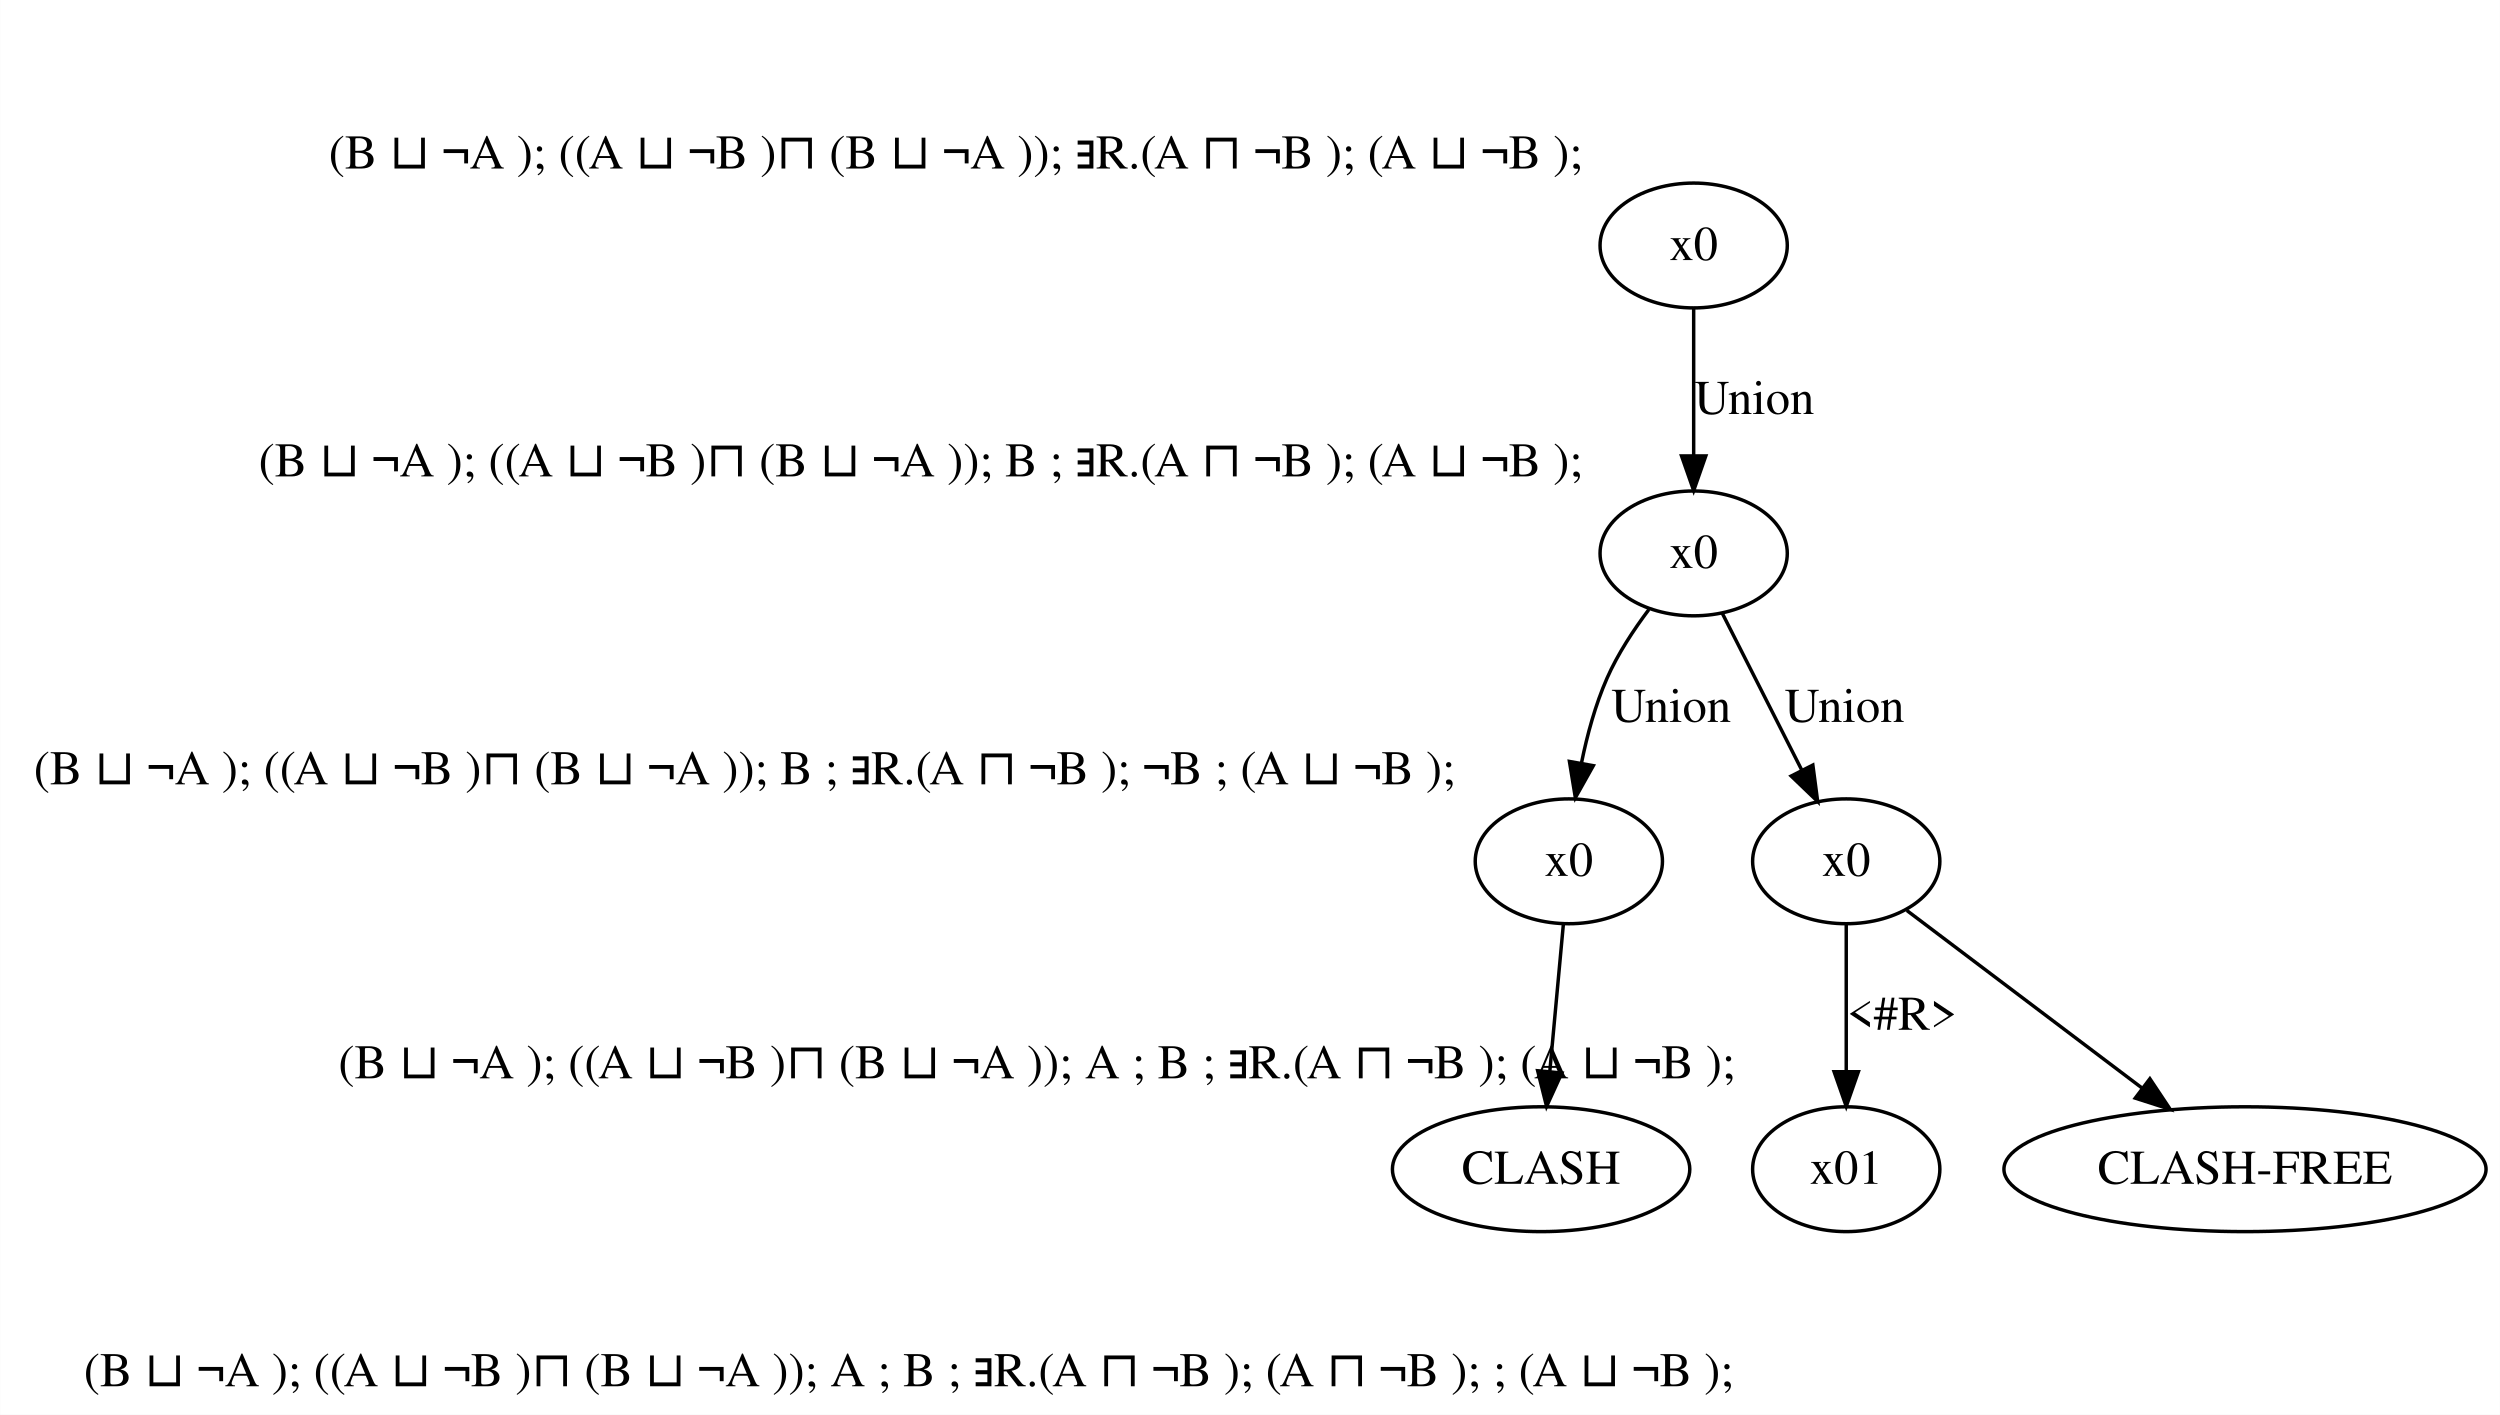
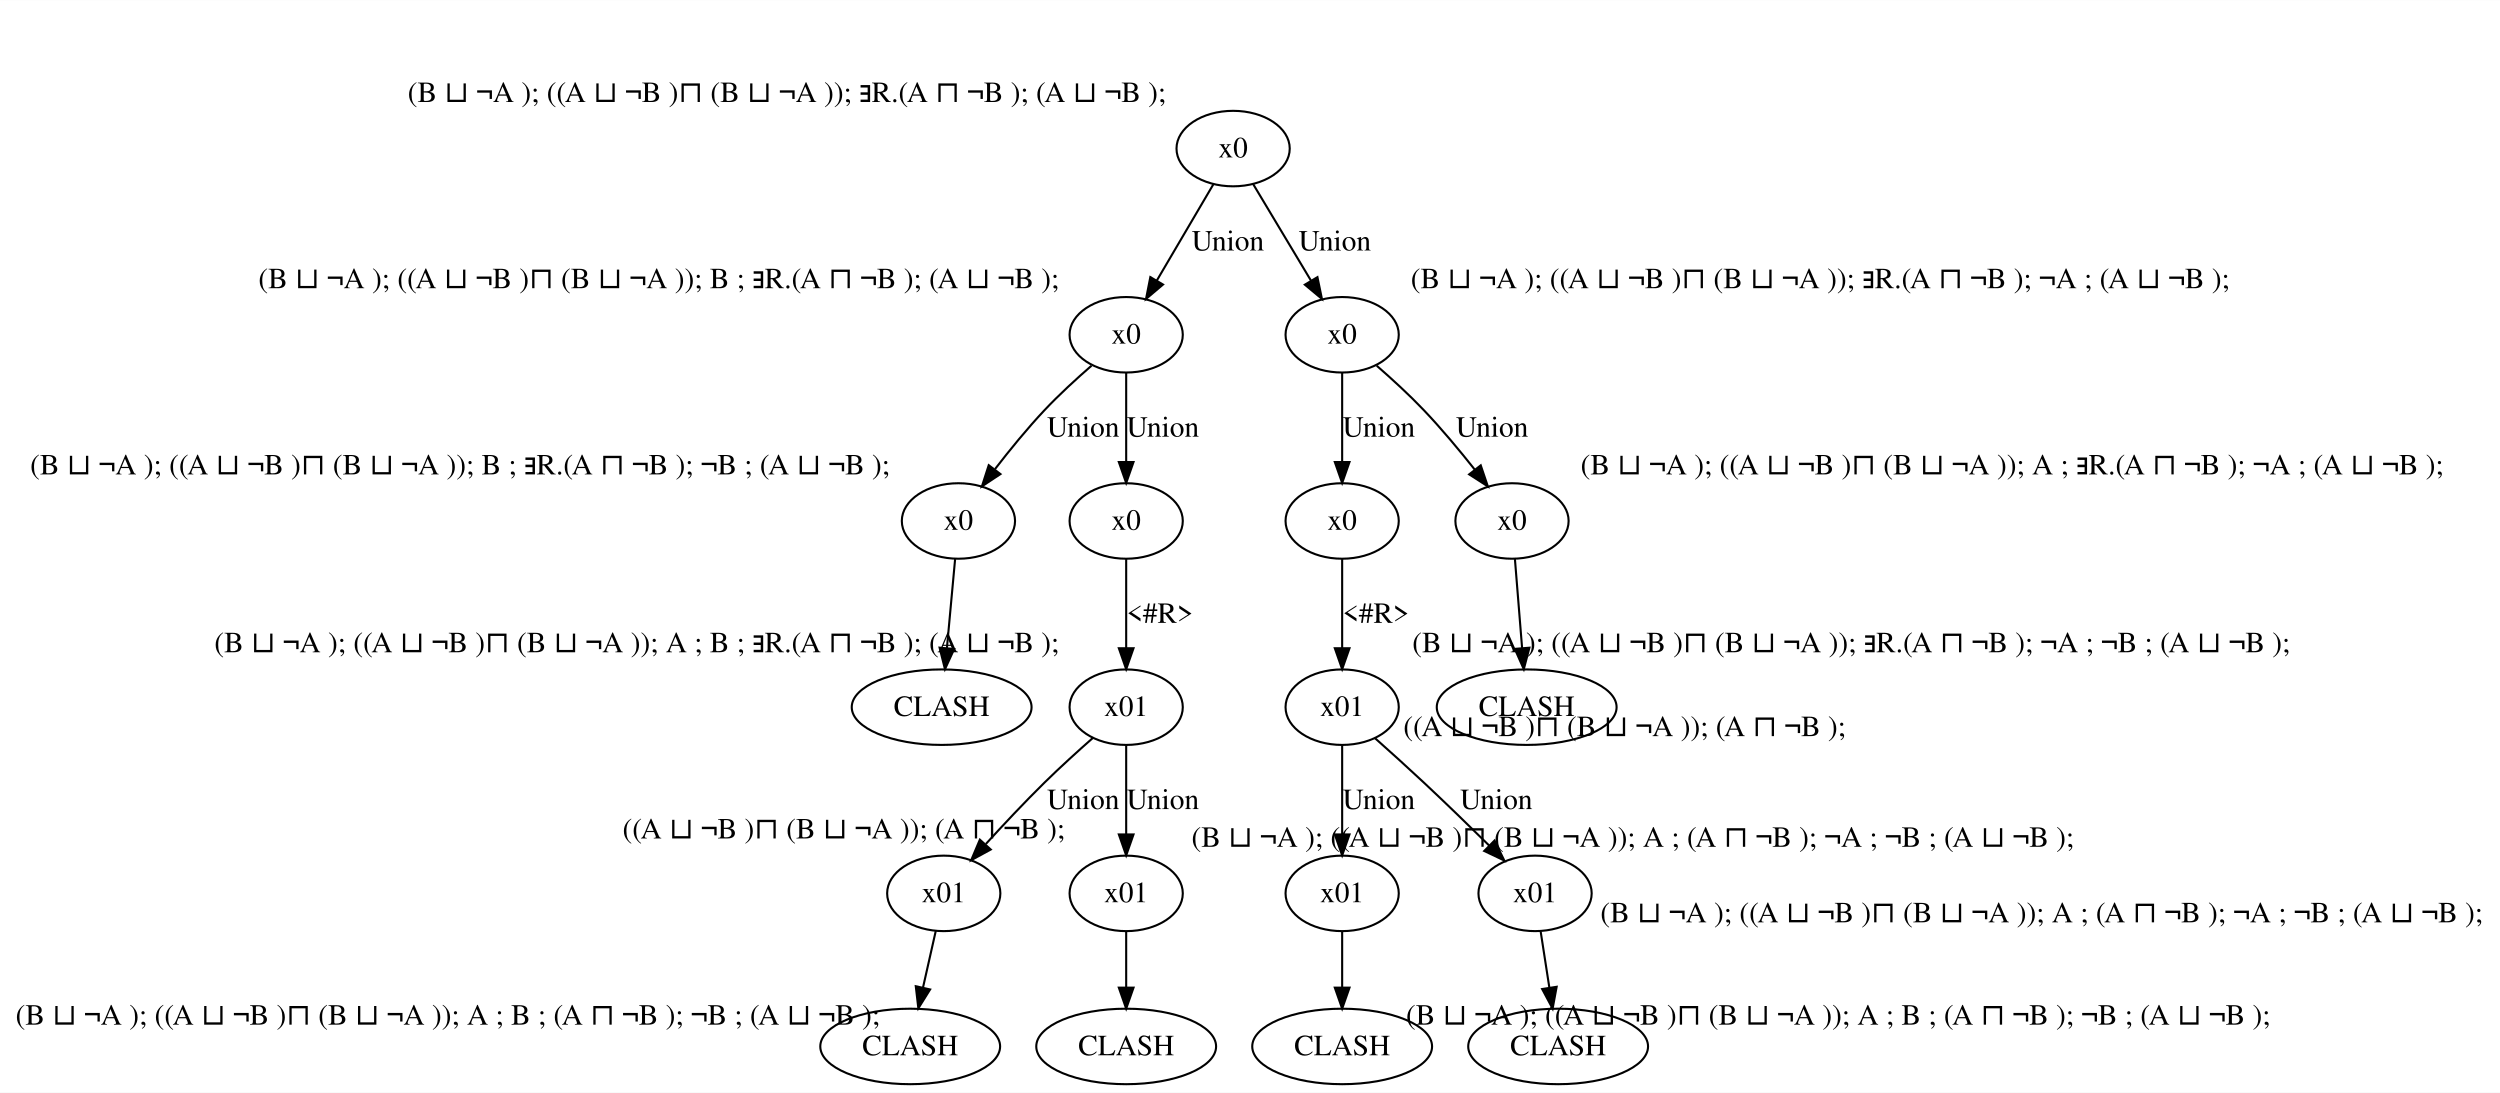
- <svg xmlns="http://www.w3.org/2000/svg" width="721px" height="408px" viewBox="0.00 0.00 720.93 408.00">
-   <g id="graph0" class="graph" transform="scale(1.0 1.0) rotate(0.0) translate(4.0 404.0)">
-     <polygon fill="white" stroke="transparent" points="-4,4 -4,-404 716.93,-404 716.93,4 -4,4" />
+ <svg xmlns="http://www.w3.org/2000/svg" width="1192px" height="521px" viewBox="0.00 0.00 1192.26 521.00">
+   <g id="graph0" class="graph" transform="scale(1.0 1.0) rotate(0.0) translate(4.0 517.0)">
+     <polygon fill="white" stroke="transparent" points="-4,4 -4,-517 1188.26,-517 1188.26,4 -4,4" />
    <g id="node1" class="node">
-       <ellipse fill="none" stroke="black" cx="484.42" cy="-333.2" rx="27" ry="18" />
-       <text text-anchor="middle" x="484.42" y="-329" font-family="Times,serif" font-size="14.00">x0</text>
-       <text text-anchor="middle" x="271.6" y="-355.4" font-family="Times,serif" font-size="14.00">(B ⊔ ¬A ); ((A ⊔ ¬B )⊓ (B ⊔ ¬A )); ∃R.(A ⊓ ¬B ); (A ⊔ ¬B ); </text>
+       <ellipse fill="none" stroke="black" cx="584.08" cy="-446.2" rx="27" ry="18" />
+       <text text-anchor="middle" x="584.08" y="-442" font-family="Times,serif" font-size="14.00">x0</text>
+       <text text-anchor="middle" x="371.26" y="-468.4" font-family="Times,serif" font-size="14.00">(B ⊔ ¬A ); ((A ⊔ ¬B )⊓ (B ⊔ ¬A )); ∃R.(A ⊓ ¬B ); (A ⊔ ¬B ); </text>
    </g>
    <g id="node2" class="node">
-       <ellipse fill="none" stroke="black" cx="484.42" cy="-244.4" rx="27" ry="18" />
-       <text text-anchor="middle" x="484.42" y="-240.2" font-family="Times,serif" font-size="14.00">x0</text>
-       <text text-anchor="middle" x="261.49" y="-266.6" font-family="Times,serif" font-size="14.00">(B ⊔ ¬A ); ((A ⊔ ¬B )⊓ (B ⊔ ¬A )); B ; ∃R.(A ⊓ ¬B ); (A ⊔ ¬B ); </text>
+       <ellipse fill="none" stroke="black" cx="533.08" cy="-357.4" rx="27" ry="18" />
+       <text text-anchor="middle" x="533.08" y="-353.2" font-family="Times,serif" font-size="14.00">x0</text>
+       <text text-anchor="middle" x="310.15" y="-379.6" font-family="Times,serif" font-size="14.00">(B ⊔ ¬A ); ((A ⊔ ¬B )⊓ (B ⊔ ¬A )); B ; ∃R.(A ⊓ ¬B ); (A ⊔ ¬B ); </text>
+     </g>
+     <g id="edge2" class="edge">
+       <path fill="none" stroke="black" d="M574.73,-429.28C567.16,-416.39 556.36,-398.01 547.65,-383.2" />
+       <polygon fill="black" stroke="black" points="550.64,-381.36 542.55,-374.51 544.6,-384.91 550.64,-381.36" />
+       <text text-anchor="middle" x="581.58" y="-397.6" font-family="Times,serif" font-size="14.00">Union</text>
+     </g>
+     <g id="node11" class="node">
+       <ellipse fill="none" stroke="black" cx="636.08" cy="-357.4" rx="27" ry="18" />
+       <text text-anchor="middle" x="636.08" y="-353.2" font-family="Times,serif" font-size="14.00">x0</text>
+       <text text-anchor="middle" x="864.07" y="-379.6" font-family="Times,serif" font-size="14.00">(B ⊔ ¬A ); ((A ⊔ ¬B )⊓ (B ⊔ ¬A )); ∃R.(A ⊓ ¬B ); ¬A ; (A ⊔ ¬B ); </text>
    </g>
    <g id="edge1" class="edge">
-       <path fill="none" stroke="black" d="M484.42,-315.05C484.42,-302.92 484.42,-286.42 484.42,-272.52" />
-       <polygon fill="black" stroke="black" points="487.92,-272.51 484.42,-262.51 480.92,-272.51 487.92,-272.51" />
-       <text text-anchor="middle" x="501.92" y="-284.6" font-family="Times,serif" font-size="14.00">Union</text>
+       <path fill="none" stroke="black" d="M593.62,-429.28C601.34,-416.39 612.36,-398.01 621.23,-383.2" />
+       <polygon fill="black" stroke="black" points="624.29,-384.89 626.43,-374.51 618.29,-381.29 624.29,-384.89" />
+       <text text-anchor="middle" x="632.58" y="-397.6" font-family="Times,serif" font-size="14.00">Union</text>
    </g>
    <g id="node3" class="node">
-       <ellipse fill="none" stroke="black" cx="448.42" cy="-155.6" rx="27" ry="18" />
-       <text text-anchor="middle" x="448.42" y="-151.4" font-family="Times,serif" font-size="14.00">x0</text>
-       <text text-anchor="middle" x="210.71" y="-177.8" font-family="Times,serif" font-size="14.00">(B ⊔ ¬A ); ((A ⊔ ¬B )⊓ (B ⊔ ¬A )); B ; ∃R.(A ⊓ ¬B ); ¬B ; (A ⊔ ¬B ); </text>
+       <ellipse fill="none" stroke="black" cx="453.08" cy="-268.6" rx="27" ry="18" />
+       <text text-anchor="middle" x="453.08" y="-264.4" font-family="Times,serif" font-size="14.00">x0</text>
+       <text text-anchor="middle" x="215.37" y="-290.8" font-family="Times,serif" font-size="14.00">(B ⊔ ¬A ); ((A ⊔ ¬B )⊓ (B ⊔ ¬A )); B ; ∃R.(A ⊓ ¬B ); ¬B ; (A ⊔ ¬B ); </text>
+     </g>
+     <g id="edge4" class="edge">
+       <path fill="none" stroke="black" d="M516.57,-342.68C509.4,-336.45 501.07,-328.82 494.09,-321.4 485.87,-312.66 477.53,-302.42 470.53,-293.36" />
+       <polygon fill="black" stroke="black" points="473.11,-290.97 464.28,-285.12 467.53,-295.2 473.11,-290.97" />
+       <text text-anchor="middle" x="512.58" y="-308.8" font-family="Times,serif" font-size="14.00">Union</text>
+     </g>
+     <g id="node5" class="node">
+       <ellipse fill="none" stroke="black" cx="533.08" cy="-268.6" rx="27" ry="18" />
+       <text text-anchor="middle" x="533.08" y="-264.4" font-family="Times,serif" font-size="14.00">x0</text>
+       <text text-anchor="middle" x="299.65" y="-206" font-family="Times,serif" font-size="14.00">(B ⊔ ¬A ); ((A ⊔ ¬B )⊓ (B ⊔ ¬A )); A ; B ; ∃R.(A ⊓ ¬B ); (A ⊔ ¬B ); </text>
    </g>
    <g id="edge3" class="edge">
-       <path fill="none" stroke="black" d="M471.5,-228.21C467.09,-222.34 462.5,-215.37 459.43,-208.4 456.08,-200.79 453.72,-192.1 452.08,-184.04" />
-       <polygon fill="black" stroke="black" points="455.48,-183.18 450.3,-173.94 448.59,-184.4 455.48,-183.18" />
-       <text text-anchor="middle" x="477.92" y="-195.8" font-family="Times,serif" font-size="14.00">Union</text>
-     </g>
-     <g id="node5" class="node">
-       <ellipse fill="none" stroke="black" cx="528.42" cy="-155.6" rx="27" ry="18" />
-       <text text-anchor="middle" x="528.42" y="-151.4" font-family="Times,serif" font-size="14.00">x0</text>
-       <text text-anchor="middle" x="294.99" y="-93" font-family="Times,serif" font-size="14.00">(B ⊔ ¬A ); ((A ⊔ ¬B )⊓ (B ⊔ ¬A )); A ; B ; ∃R.(A ⊓ ¬B ); (A ⊔ ¬B ); </text>
-     </g>
-     <g id="edge2" class="edge">
-       <path fill="none" stroke="black" d="M492.7,-227.07C499.15,-214.34 508.23,-196.44 515.62,-181.86" />
-       <polygon fill="black" stroke="black" points="518.79,-183.36 520.18,-172.85 512.54,-180.19 518.79,-183.36" />
-       <text text-anchor="middle" x="527.92" y="-195.8" font-family="Times,serif" font-size="14.00">Union</text>
+       <path fill="none" stroke="black" d="M533.08,-339.25C533.08,-327.12 533.08,-310.62 533.08,-296.72" />
+       <polygon fill="black" stroke="black" points="536.58,-296.71 533.08,-286.71 529.58,-296.71 536.58,-296.71" />
+       <text text-anchor="middle" x="550.58" y="-308.8" font-family="Times,serif" font-size="14.00">Union</text>
    </g>
    <g id="node4" class="node">
-       <ellipse fill="none" stroke="black" cx="440.42" cy="-66.8" rx="42.88" ry="18" />
-       <text text-anchor="middle" x="440.42" y="-62.6" font-family="Times,serif" font-size="14.00">CLASH</text>
+       <ellipse fill="none" stroke="black" cx="445.08" cy="-179.8" rx="42.88" ry="18" />
+       <text text-anchor="middle" x="445.08" y="-175.6" font-family="Times,serif" font-size="14.00">CLASH</text>
    </g>
-     <g id="edge4" class="edge">
-       <path fill="none" stroke="black" d="M446.84,-137.45C445.73,-125.32 444.2,-108.82 442.92,-94.92" />
-       <polygon fill="black" stroke="black" points="446.4,-94.55 442,-84.91 439.43,-95.19 446.4,-94.55" />
+     <g id="edge5" class="edge">
+       <path fill="none" stroke="black" d="M451.5,-250.45C450.39,-238.32 448.86,-221.82 447.58,-207.92" />
+       <polygon fill="black" stroke="black" points="451.06,-207.55 446.66,-197.91 444.09,-208.19 451.06,-207.55" />
    </g>
    <g id="node6" class="node">
-       <ellipse fill="none" stroke="black" cx="528.42" cy="-66.8" rx="27" ry="18" />
-       <text text-anchor="middle" x="528.42" y="-62.6" font-family="Times,serif" font-size="14.00">x01</text>
-       <text text-anchor="middle" x="258.05" y="-4.2" font-family="Times,serif" font-size="14.00">(B ⊔ ¬A ); ((A ⊔ ¬B )⊓ (B ⊔ ¬A )); A ; B ; ∃R.(A ⊓ ¬B ); (A ⊓ ¬B ); ; (A ⊔ ¬B ); </text>
+       <ellipse fill="none" stroke="black" cx="533.08" cy="-179.8" rx="27" ry="18" />
+       <text text-anchor="middle" x="533.08" y="-175.6" font-family="Times,serif" font-size="14.00">x01</text>
+       <text text-anchor="middle" x="398.4" y="-117.2" font-family="Times,serif" font-size="14.00">((A ⊔ ¬B )⊓ (B ⊔ ¬A )); (A ⊓ ¬B ); </text>
    </g>
    <g id="edge6" class="edge">
-       <path fill="none" stroke="black" d="M528.42,-137.45C528.42,-125.32 528.42,-108.82 528.42,-94.92" />
-       <polygon fill="black" stroke="black" points="531.92,-94.91 528.42,-84.91 524.92,-94.91 531.92,-94.91" />
-       <text text-anchor="middle" x="544.49" y="-107" font-family="Times,serif" font-size="14.00">&lt;#R&gt;</text>
+       <path fill="none" stroke="black" d="M533.08,-250.45C533.08,-238.32 533.08,-221.82 533.08,-207.92" />
+       <polygon fill="black" stroke="black" points="536.58,-207.91 533.08,-197.91 529.58,-207.91 536.58,-207.91" />
+       <text text-anchor="middle" x="549.15" y="-220" font-family="Times,serif" font-size="14.00">&lt;#R&gt;</text>
    </g>
    <g id="node7" class="node">
-       <ellipse fill="none" stroke="black" cx="643.42" cy="-66.8" rx="69.52" ry="18" />
-       <text text-anchor="middle" x="643.42" y="-62.6" font-family="Times,serif" font-size="14.00">CLASH-FREE</text>
+       <ellipse fill="none" stroke="black" cx="446.08" cy="-91" rx="27" ry="18" />
+       <text text-anchor="middle" x="446.08" y="-86.8" font-family="Times,serif" font-size="14.00">x01</text>
+       <text text-anchor="middle" x="209.54" y="-28.4" font-family="Times,serif" font-size="14.00">(B ⊔ ¬A ); ((A ⊔ ¬B )⊓ (B ⊔ ¬A )); A ; B ; (A ⊓ ¬B ); ¬B ; (A ⊔ ¬B ); </text>
    </g>
-     <g id="edge5" class="edge">
-       <path fill="none" stroke="black" d="M545.89,-141.42C563.86,-127.85 592.19,-106.47 613.7,-90.23" />
-       <polygon fill="black" stroke="black" points="615.99,-92.89 621.86,-84.07 611.77,-87.3 615.99,-92.89" />
+     <g id="edge8" class="edge">
+       <path fill="none" stroke="black" d="M517.22,-165.16C510.02,-158.81 501.48,-151.07 494.09,-143.8 484.63,-134.49 474.58,-123.79 466.14,-114.54" />
+       <polygon fill="black" stroke="black" points="468.49,-111.92 459.18,-106.85 463.3,-116.62 468.49,-111.92" />
+       <text text-anchor="middle" x="512.58" y="-131.2" font-family="Times,serif" font-size="14.00">Union</text>
+     </g>
+     <g id="node9" class="node">
+       <ellipse fill="none" stroke="black" cx="533.08" cy="-91" rx="27" ry="18" />
+       <text text-anchor="middle" x="533.08" y="-86.8" font-family="Times,serif" font-size="14.00">x01</text>
+       <text text-anchor="middle" x="774.67" y="-113.2" font-family="Times,serif" font-size="14.00">(B ⊔ ¬A ); ((A ⊔ ¬B )⊓ (B ⊔ ¬A )); A ; (A ⊓ ¬B ); ¬A ; ¬B ; (A ⊔ ¬B ); </text>
+     </g>
+     <g id="edge7" class="edge">
+       <path fill="none" stroke="black" d="M533.08,-161.65C533.08,-149.52 533.08,-133.02 533.08,-119.12" />
+       <polygon fill="black" stroke="black" points="536.58,-119.11 533.08,-109.11 529.58,-119.11 536.58,-119.11" />
+       <text text-anchor="middle" x="550.58" y="-131.2" font-family="Times,serif" font-size="14.00">Union</text>
+     </g>
+     <g id="node8" class="node">
+       <ellipse fill="none" stroke="black" cx="430.08" cy="-18" rx="42.88" ry="18" />
+       <text text-anchor="middle" x="430.08" y="-13.8" font-family="Times,serif" font-size="14.00">CLASH</text>
+     </g>
+     <g id="edge9" class="edge">
+       <path fill="none" stroke="black" d="M442.29,-73.17C440.47,-65.07 438.23,-55.15 436.17,-46.03" />
+       <polygon fill="black" stroke="black" points="439.57,-45.18 433.96,-36.2 432.74,-46.72 439.57,-45.18" />
+     </g>
+     <g id="node10" class="node">
+       <ellipse fill="none" stroke="black" cx="533.08" cy="-18" rx="42.88" ry="18" />
+       <text text-anchor="middle" x="533.08" y="-13.8" font-family="Times,serif" font-size="14.00">CLASH</text>
+     </g>
+     <g id="edge10" class="edge">
+       <path fill="none" stroke="black" d="M533.08,-72.81C533.08,-64.79 533.08,-55.05 533.08,-46.07" />
+       <polygon fill="black" stroke="black" points="536.58,-46.03 533.08,-36.03 529.58,-46.03 536.58,-46.03" />
+     </g>
+     <g id="node12" class="node">
+       <ellipse fill="none" stroke="black" cx="636.08" cy="-268.6" rx="27" ry="18" />
+       <text text-anchor="middle" x="636.08" y="-264.4" font-family="Times,serif" font-size="14.00">x0</text>
+       <text text-anchor="middle" x="878.84" y="-206" font-family="Times,serif" font-size="14.00">(B ⊔ ¬A ); ((A ⊔ ¬B )⊓ (B ⊔ ¬A )); ∃R.(A ⊓ ¬B ); ¬A ; ¬B ; (A ⊔ ¬B ); </text>
+     </g>
+     <g id="edge12" class="edge">
+       <path fill="none" stroke="black" d="M636.08,-339.25C636.08,-327.12 636.08,-310.62 636.08,-296.72" />
+       <polygon fill="black" stroke="black" points="639.58,-296.71 636.08,-286.71 632.58,-296.71 639.58,-296.71" />
+       <text text-anchor="middle" x="653.58" y="-308.8" font-family="Times,serif" font-size="14.00">Union</text>
+     </g>
+     <g id="node18" class="node">
+       <ellipse fill="none" stroke="black" cx="717.08" cy="-268.6" rx="27" ry="18" />
+       <text text-anchor="middle" x="717.08" y="-264.4" font-family="Times,serif" font-size="14.00">x0</text>
+       <text text-anchor="middle" x="955.57" y="-290.8" font-family="Times,serif" font-size="14.00">(B ⊔ ¬A ); ((A ⊔ ¬B )⊓ (B ⊔ ¬A )); A ; ∃R.(A ⊓ ¬B ); ¬A ; (A ⊔ ¬B ); </text>
+     </g>
+     <g id="edge11" class="edge">
+       <path fill="none" stroke="black" d="M652.56,-342.64C659.72,-336.41 668.06,-328.78 675.08,-321.4 683.51,-312.54 692.14,-302.17 699.36,-293.04" />
+       <polygon fill="black" stroke="black" points="702.17,-295.13 705.56,-285.09 696.65,-290.83 702.17,-295.13" />
+       <text text-anchor="middle" x="707.58" y="-308.8" font-family="Times,serif" font-size="14.00">Union</text>
+     </g>
+     <g id="node13" class="node">
+       <ellipse fill="none" stroke="black" cx="636.08" cy="-179.8" rx="27" ry="18" />
+       <text text-anchor="middle" x="636.08" y="-175.6" font-family="Times,serif" font-size="14.00">x01</text>
+       <text text-anchor="middle" x="770.76" y="-166" font-family="Times,serif" font-size="14.00">((A ⊔ ¬B )⊓ (B ⊔ ¬A )); (A ⊓ ¬B ); </text>
+     </g>
+     <g id="edge13" class="edge">
+       <path fill="none" stroke="black" d="M636.08,-250.45C636.08,-238.32 636.08,-221.82 636.08,-207.92" />
+       <polygon fill="black" stroke="black" points="639.58,-207.91 636.08,-197.91 632.58,-207.91 639.58,-207.91" />
+       <text text-anchor="middle" x="652.15" y="-220" font-family="Times,serif" font-size="14.00">&lt;#R&gt;</text>
+     </g>
+     <g id="node14" class="node">
+       <ellipse fill="none" stroke="black" cx="636.08" cy="-91" rx="27" ry="18" />
+       <text text-anchor="middle" x="636.08" y="-86.8" font-family="Times,serif" font-size="14.00">x01</text>
+       <text text-anchor="middle" x="872.63" y="-28.4" font-family="Times,serif" font-size="14.00">(B ⊔ ¬A ); ((A ⊔ ¬B )⊓ (B ⊔ ¬A )); A ; B ; (A ⊓ ¬B ); ¬B ; (A ⊔ ¬B ); </text>
+     </g>
+     <g id="edge15" class="edge">
+       <path fill="none" stroke="black" d="M636.08,-161.65C636.08,-149.52 636.08,-133.02 636.08,-119.12" />
+       <polygon fill="black" stroke="black" points="639.58,-119.11 636.08,-109.11 632.58,-119.11 639.58,-119.11" />
+       <text text-anchor="middle" x="653.58" y="-131.2" font-family="Times,serif" font-size="14.00">Union</text>
+     </g>
+     <g id="node16" class="node">
+       <ellipse fill="none" stroke="black" cx="728.08" cy="-91" rx="27" ry="18" />
+       <text text-anchor="middle" x="728.08" y="-86.8" font-family="Times,serif" font-size="14.00">x01</text>
+       <text text-anchor="middle" x="969.67" y="-77.2" font-family="Times,serif" font-size="14.00">(B ⊔ ¬A ); ((A ⊔ ¬B )⊓ (B ⊔ ¬A )); A ; (A ⊓ ¬B ); ¬A ; ¬B ; (A ⊔ ¬B ); </text>
+     </g>
+     <g id="edge14" class="edge">
+       <path fill="none" stroke="black" d="M651.78,-164.98C658.95,-158.61 667.51,-150.89 675.08,-143.8 685.46,-134.08 696.75,-123.11 706.23,-113.77" />
+       <polygon fill="black" stroke="black" points="708.75,-116.2 713.4,-106.68 703.83,-111.22 708.75,-116.2" />
+       <text text-anchor="middle" x="709.58" y="-131.2" font-family="Times,serif" font-size="14.00">Union</text>
+     </g>
+     <g id="node15" class="node">
+       <ellipse fill="none" stroke="black" cx="636.08" cy="-18" rx="42.88" ry="18" />
+       <text text-anchor="middle" x="636.08" y="-13.8" font-family="Times,serif" font-size="14.00">CLASH</text>
+     </g>
+     <g id="edge16" class="edge">
+       <path fill="none" stroke="black" d="M636.08,-72.81C636.08,-64.79 636.08,-55.05 636.08,-46.07" />
+       <polygon fill="black" stroke="black" points="639.58,-46.03 636.08,-36.03 632.58,-46.03 639.58,-46.03" />
+     </g>
+     <g id="node17" class="node">
+       <ellipse fill="none" stroke="black" cx="739.08" cy="-18" rx="42.88" ry="18" />
+       <text text-anchor="middle" x="739.08" y="-13.8" font-family="Times,serif" font-size="14.00">CLASH</text>
+     </g>
+     <g id="edge17" class="edge">
+       <path fill="none" stroke="black" d="M730.75,-72.81C731.99,-64.79 733.5,-55.05 734.89,-46.07" />
+       <polygon fill="black" stroke="black" points="738.37,-46.45 736.45,-36.03 731.46,-45.38 738.37,-46.45" />
+     </g>
+     <g id="node19" class="node">
+       <ellipse fill="none" stroke="black" cx="724.08" cy="-179.8" rx="42.88" ry="18" />
+       <text text-anchor="middle" x="724.08" y="-175.6" font-family="Times,serif" font-size="14.00">CLASH</text>
+     </g>
+     <g id="edge18" class="edge">
+       <path fill="none" stroke="black" d="M718.47,-250.45C719.45,-238.32 720.78,-221.82 721.9,-207.92" />
+       <polygon fill="black" stroke="black" points="725.39,-208.16 722.7,-197.91 718.41,-207.6 725.39,-208.16" />
    </g>
  </g>
</svg>
